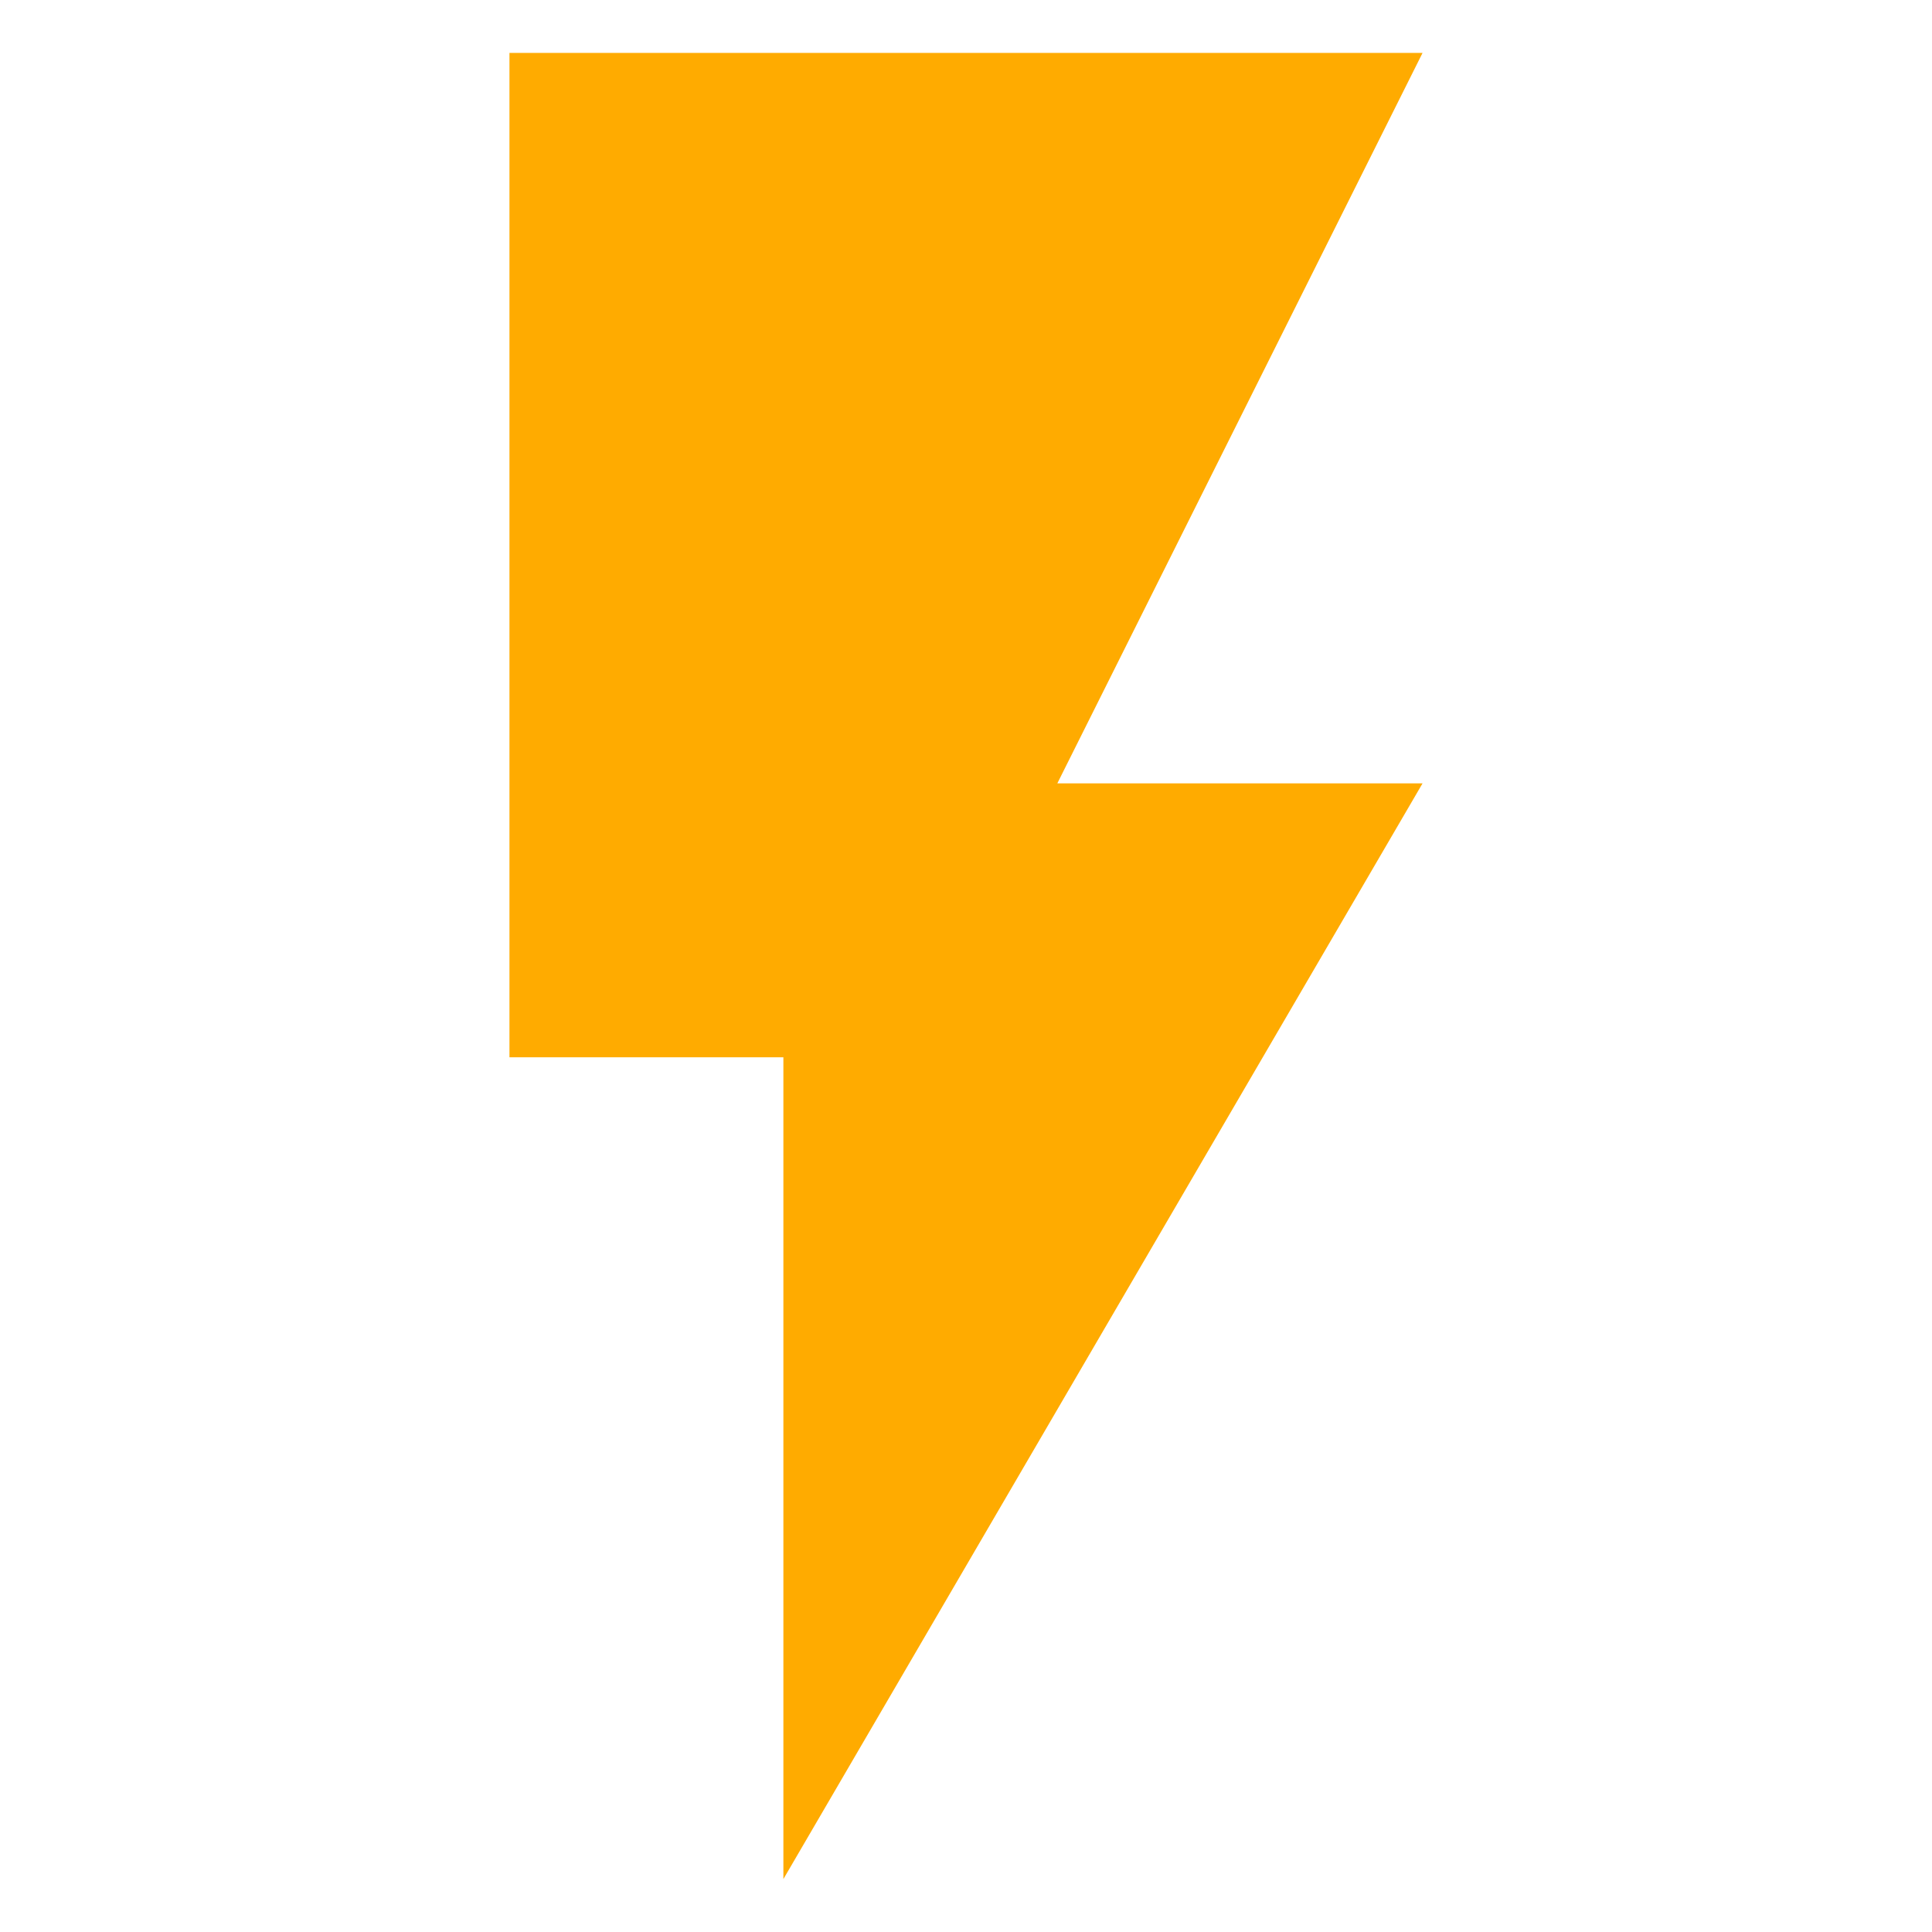
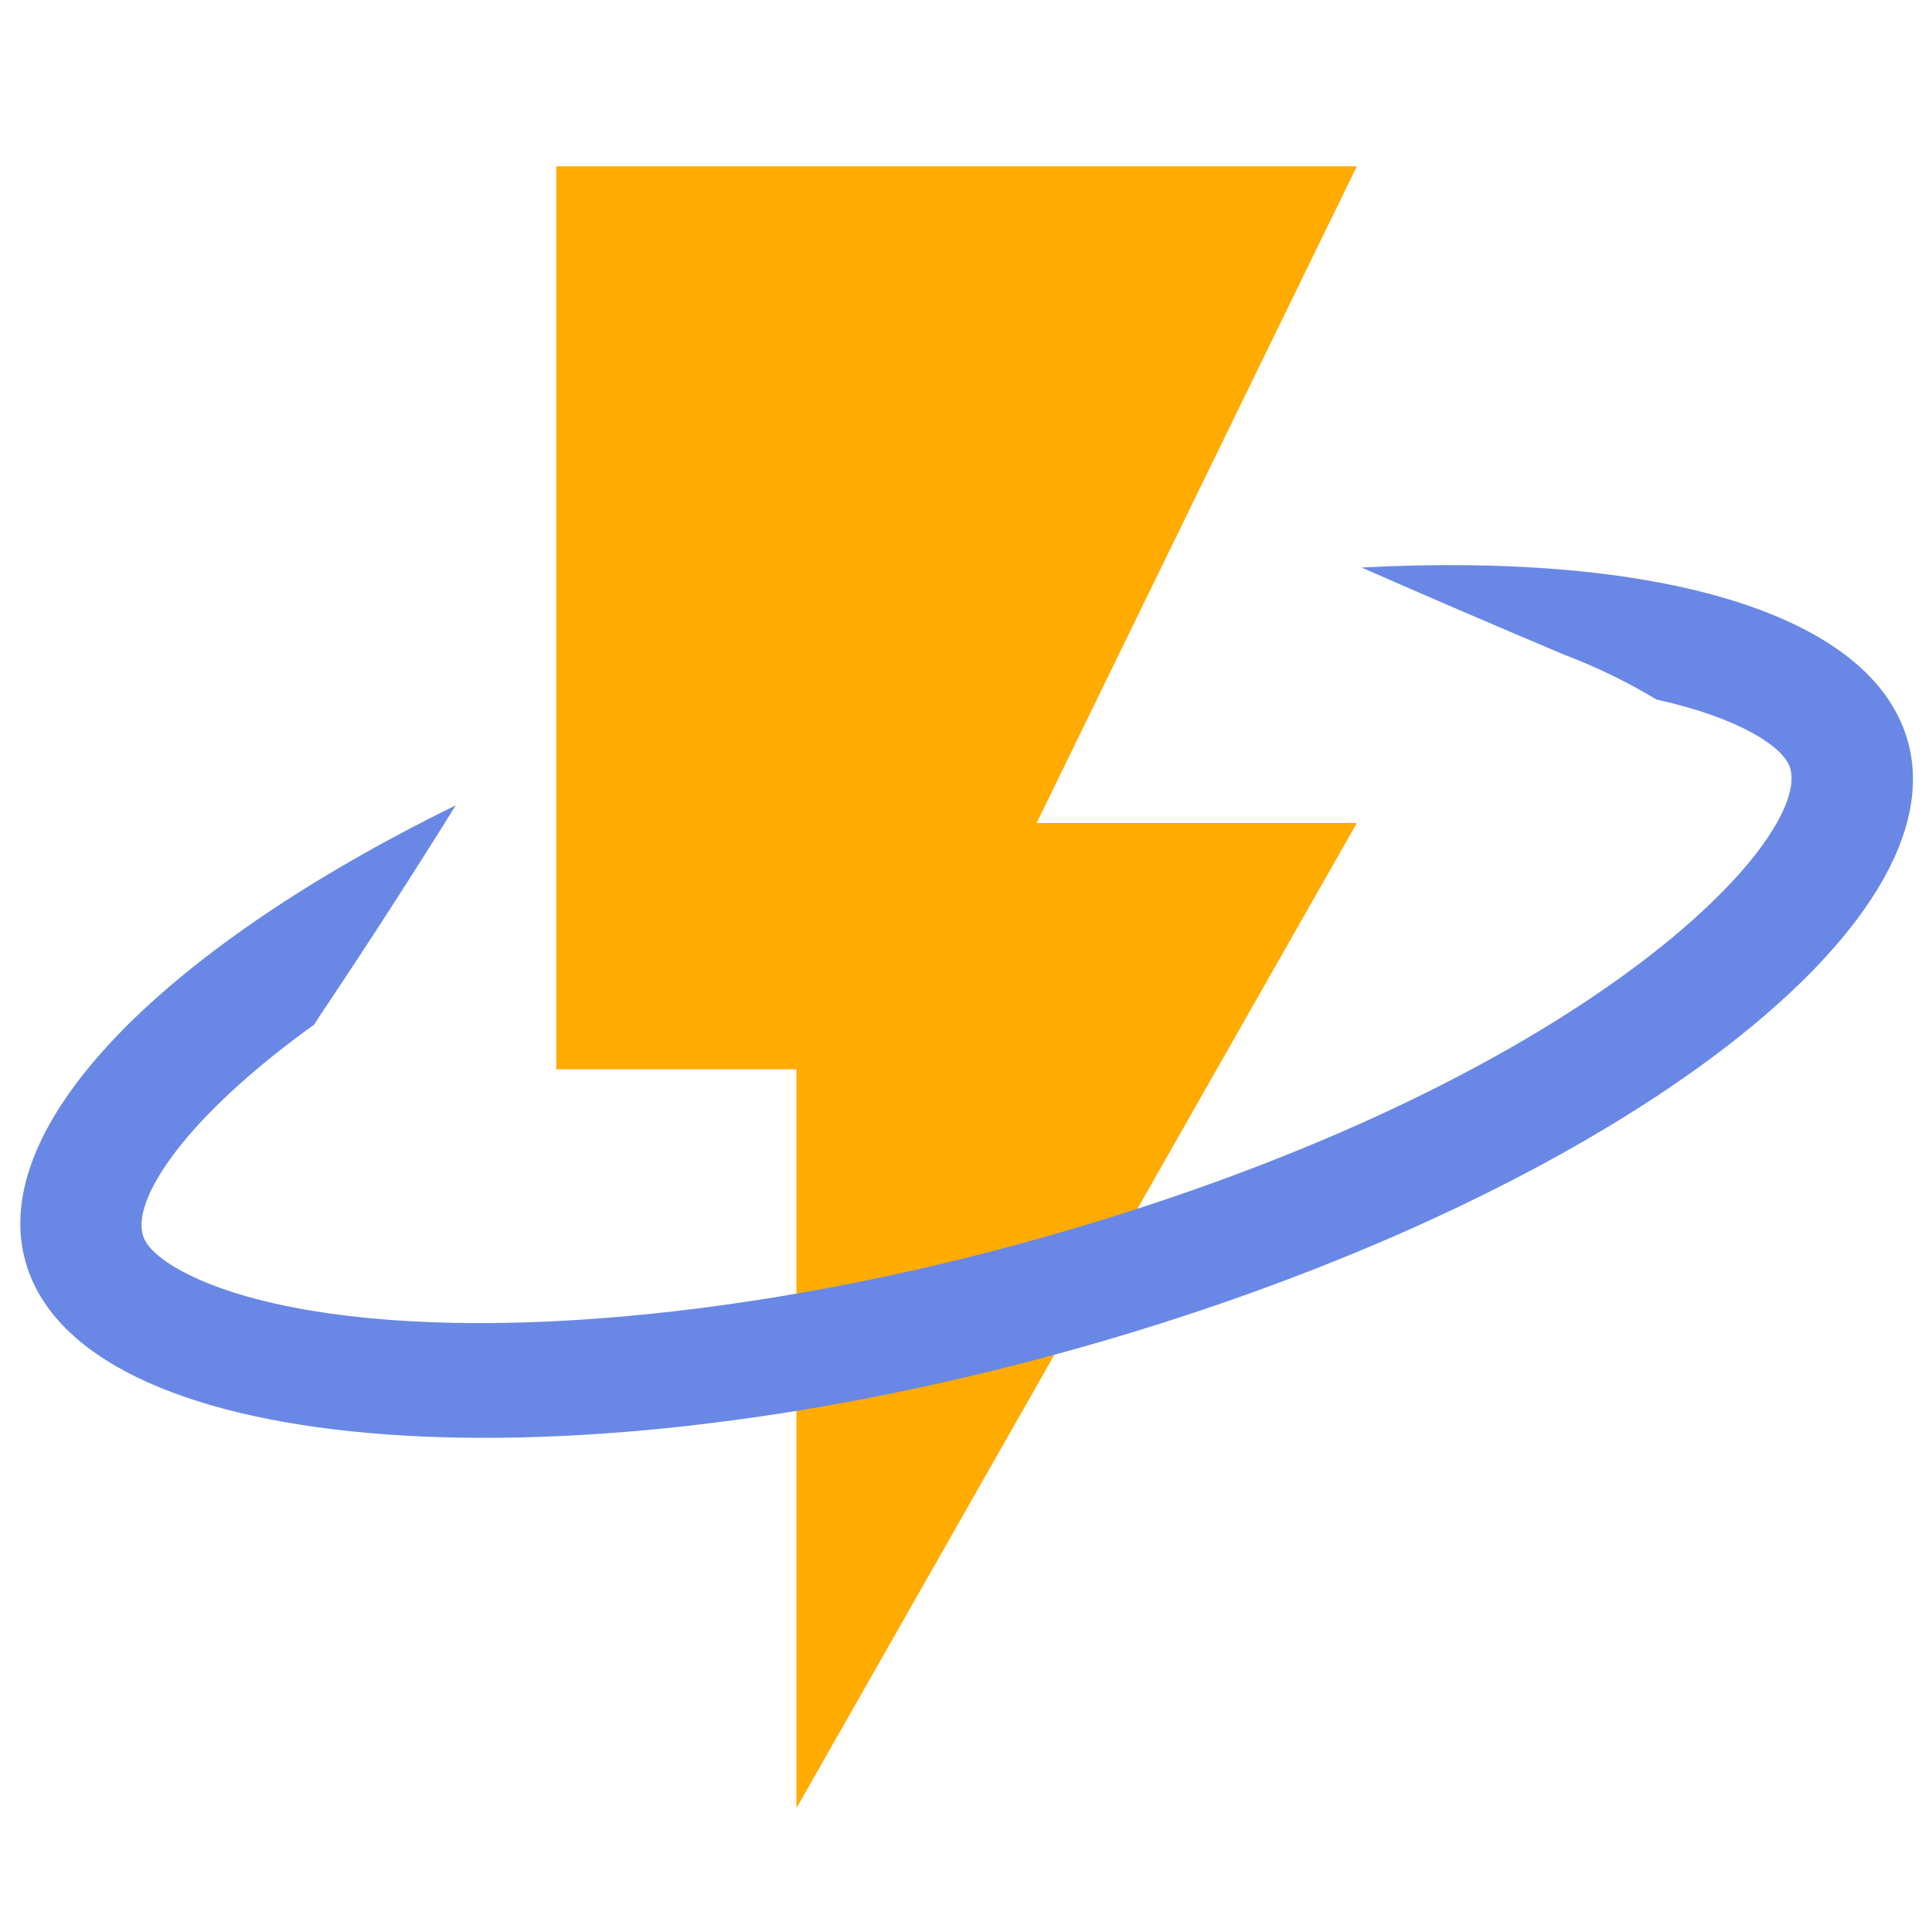
<svg xmlns="http://www.w3.org/2000/svg" viewBox="0 0 1024 1024" version="1.1">
-   <path d="M270.023 28.046v532.349h145.186v435.559l338.768-580.745h-193.582l193.582-387.163H270.023z" fill="#FFAB00" />
+   <path fill="#FFAB00" d="m294.853,88.151l0,478.609l127.288,0l0,391.589l297.006,-522.119l-169.718,0l169.718,-348.079l-424.295,0z" />
+   <path transform="rotate(-167.351 512.333 530.729)" fill="#6988e6" d="m966.806,283.342c-55.63,-90.955 -304.388,-53.812 -555.408,82.582s-409.269,321.196 -353.559,412.151c36.171,59.14 153.405,64.239 300.594,22.834c-36.656,-7.155 -75.411,-14.461 -115.619,-21.692a283.477,267.232 0 0 1 -52.158,-12.33l-0.969,0c-44.245,0 -70.001,-9.742 -75.895,-19.485c-20.508,-33.49 66.933,-185.792 329.902,-328.96c140.891,-76.646 290.663,-124.292 391.264,-124.292c44.245,0 70.001,9.742 75.895,19.409c10.658,17.354 -7.67,66.294 -63.784,129.392c-0.565,1.446 -1.05,2.968 -1.615,4.491c-16.875,43.46 -32.296,85.627 -46.183,125.358c136.692,-109.679 207.743,-223.848 167.535,-289.457l-0,0z" />
</svg>
